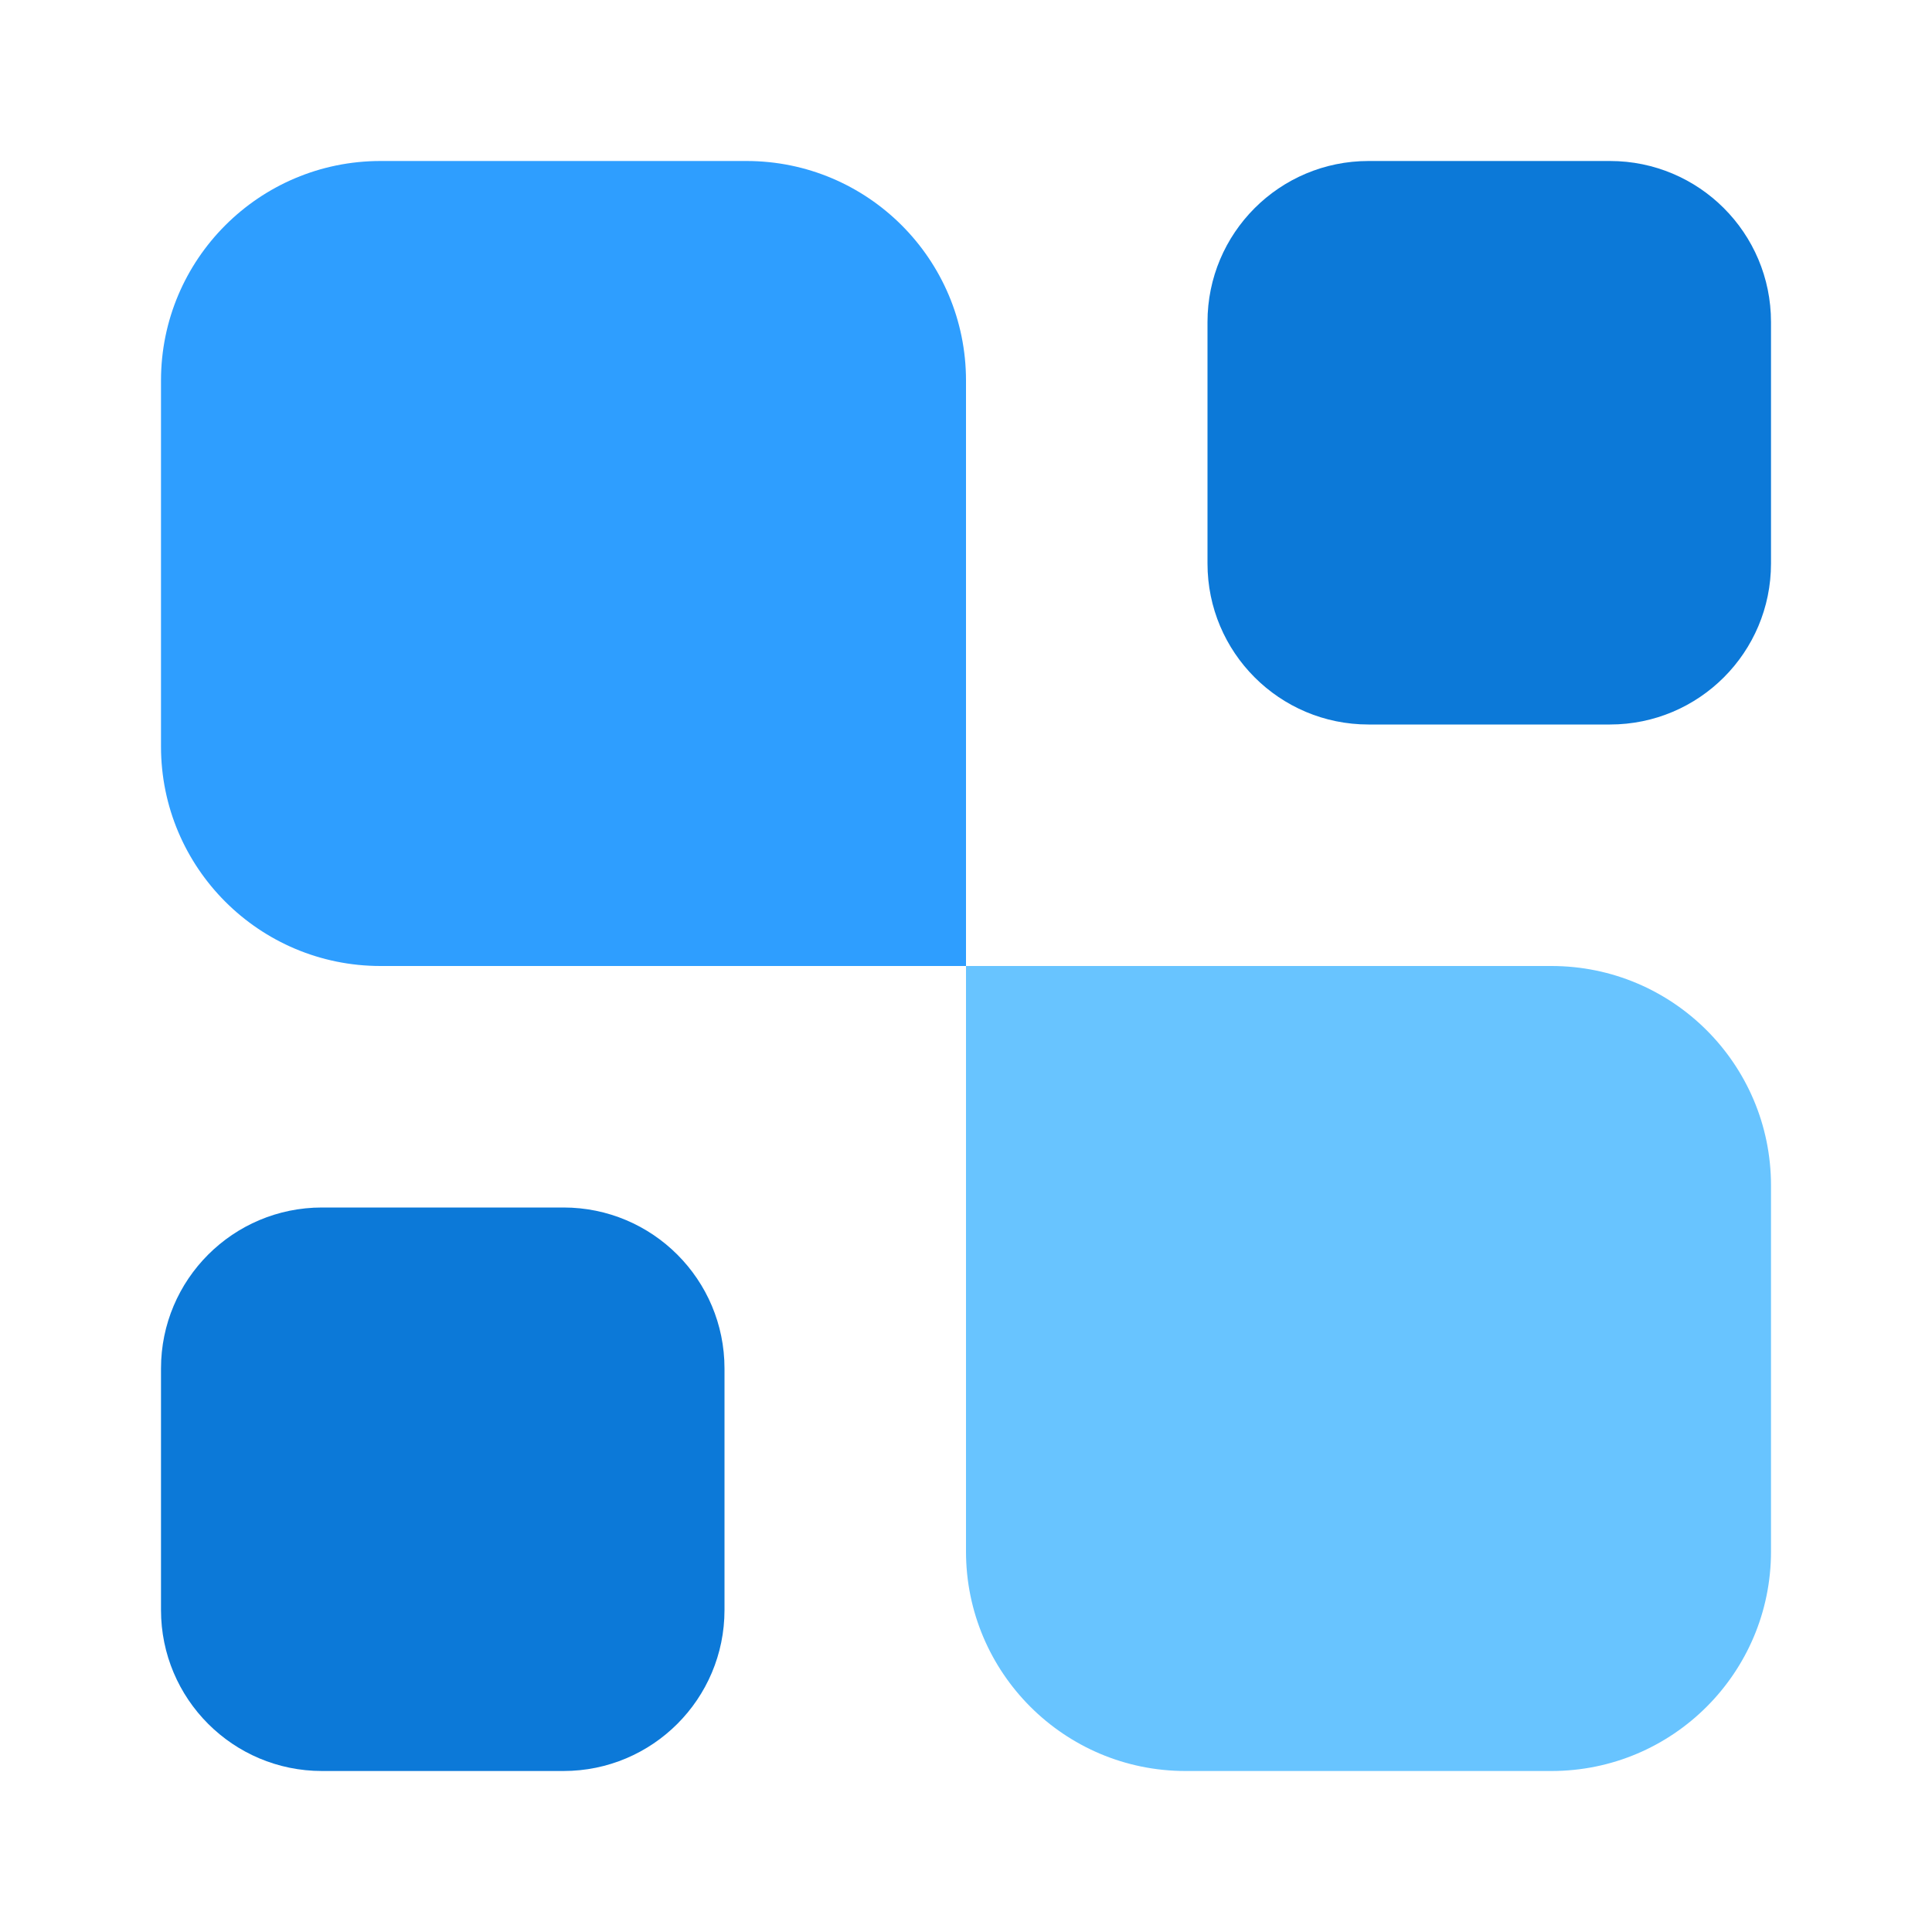
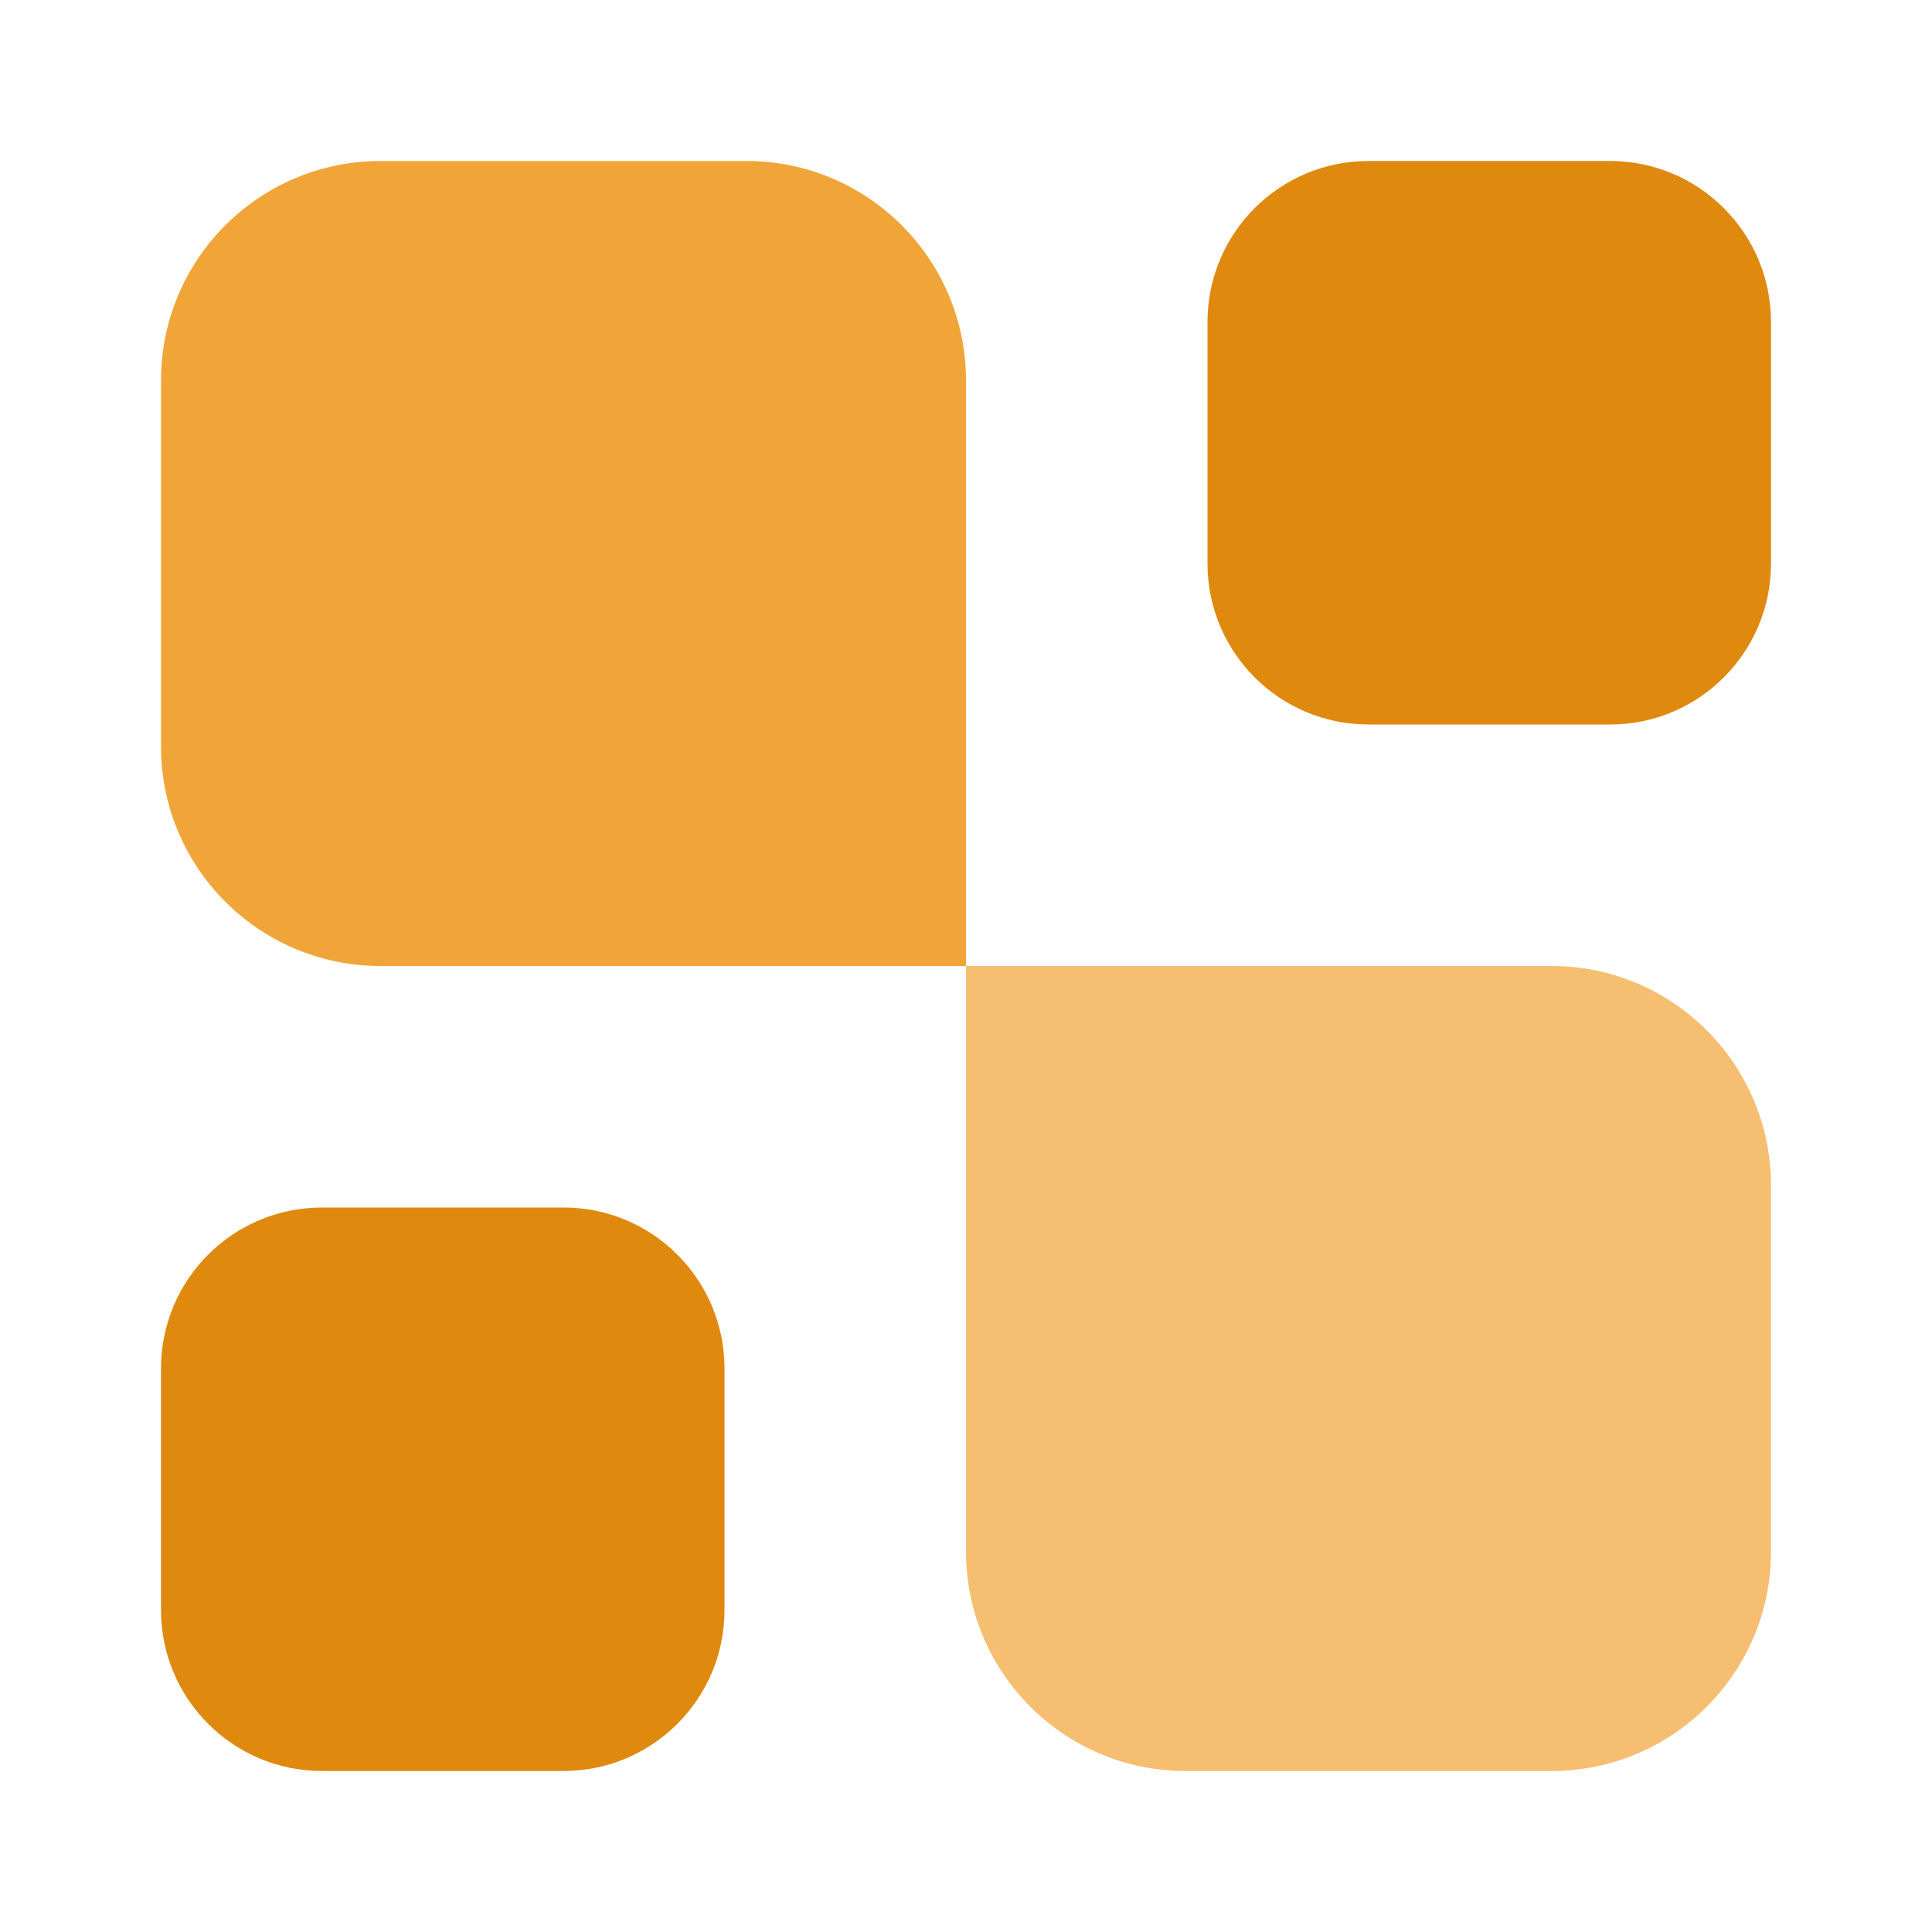
<svg xmlns="http://www.w3.org/2000/svg" width="24" height="24" viewBox="0 0 24 24" fill="none">
-   <path d="M22 19.273C22 20.779 20.779 22 19.273 22H14.727C13.221 22 12 20.779 12 19.273V12H19.273C20.779 12 22 13.221 22 14.727V19.273Z" fill="#68C4FF" />
-   <path d="M20 2C21.105 2 22 2.895 22 4V7C22 8.105 21.105 9 20 9H17C15.895 9 15 8.105 15 7V4C15 2.895 15.895 2 17 2H20Z" fill="#0C79D8" />
-   <path d="M7 15C8.105 15 9 15.895 9 17V20C9 21.105 8.105 22 7 22H4C2.895 22 2 21.105 2 20V17C2 15.895 2.895 15 4 15H7Z" fill="#0C79D8" />
-   <path d="M12 12H4.727C3.221 12 2 10.779 2 9.273V4.727C2 3.221 3.221 2 4.727 2H9.273C10.779 2 12 3.221 12 4.727V12Z" fill="#2E9EFF" />
+   <path d="M22 19.273C22 20.779 20.779 22 19.273 22H14.727C13.221 22 12 20.779 12 19.273V12H19.273C20.779 12 22 13.221 22 14.727V19.273Z" fill="#F5BE70" />
+   <path d="M20 2C21.105 2 22 2.895 22 4V7C22 8.105 21.105 9 20 9H17C15.895 9 15 8.105 15 7V4C15 2.895 15.895 2 17 2H20Z" fill="#E0890F" />
+   <path d="M7 15C8.105 15 9 15.895 9 17V20C9 21.105 8.105 22 7 22H4C2.895 22 2 21.105 2 20V17C2 15.895 2.895 15 4 15H7Z" fill="#E0890F" />
+   <path d="M12 12H4.727C3.221 12 2 10.779 2 9.273V4.727C2 3.221 3.221 2 4.727 2H9.273C10.779 2 12 3.221 12 4.727V12Z" fill="#F1A539" />
</svg>
